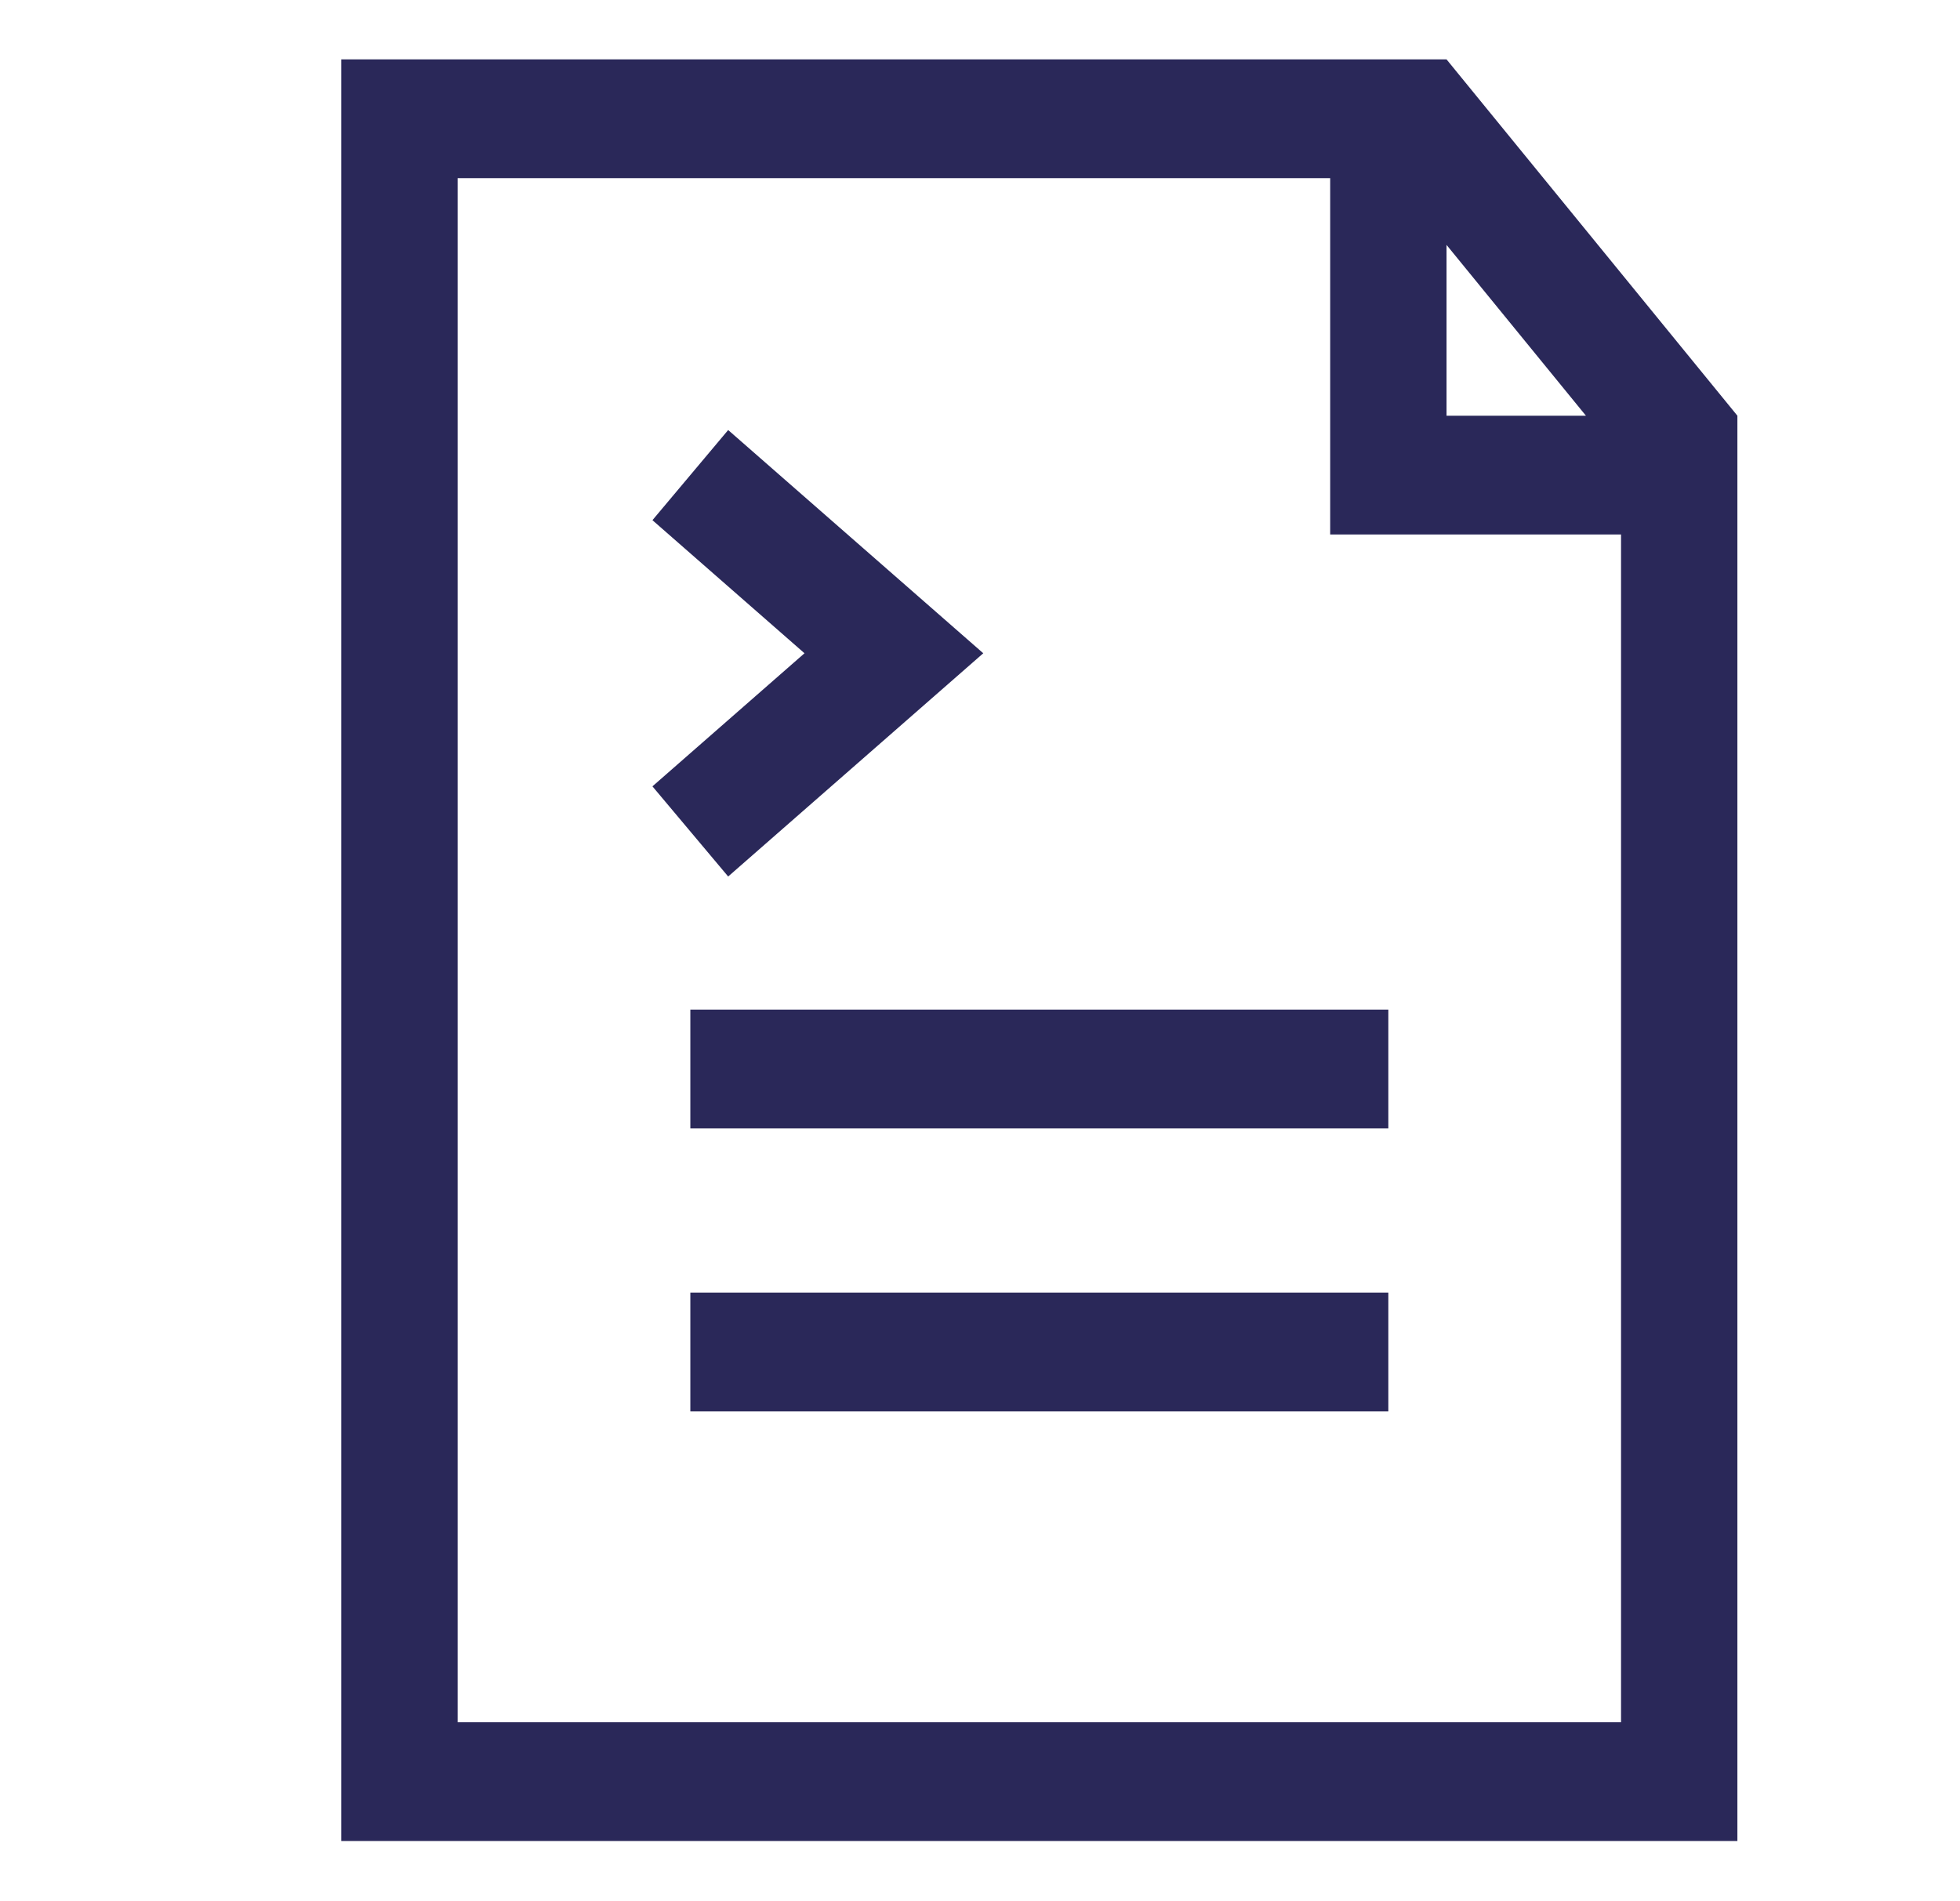
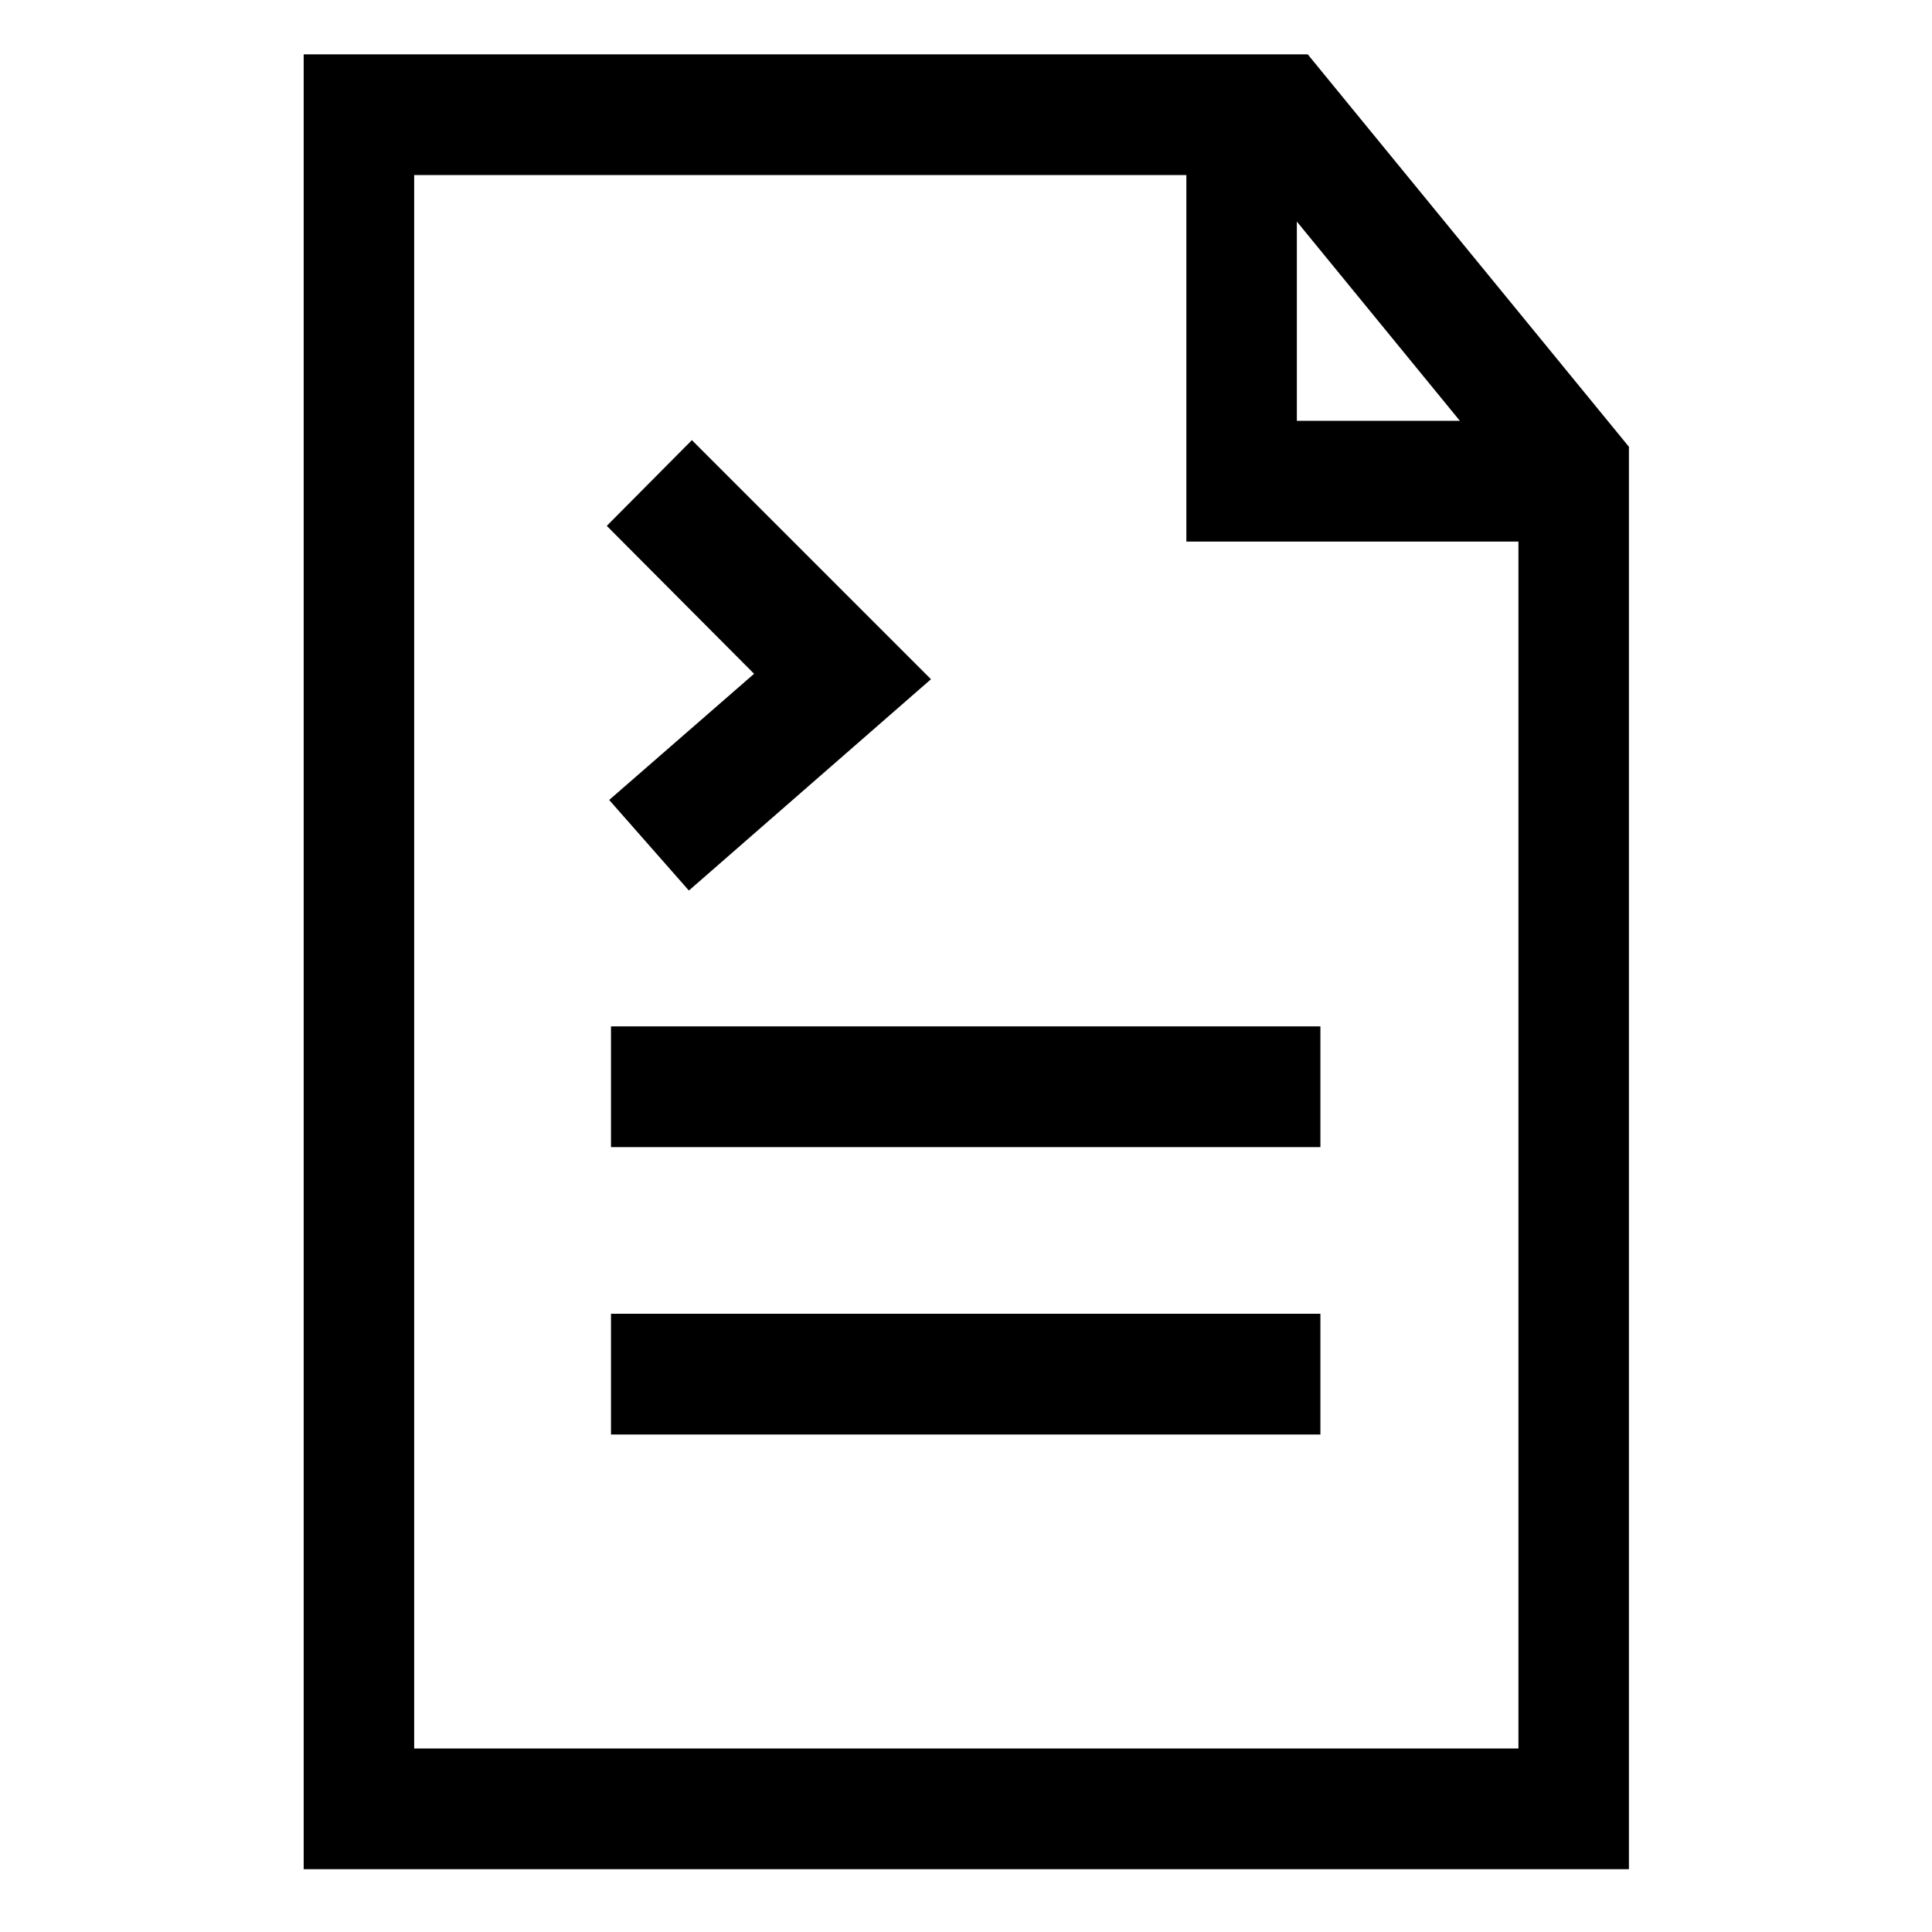
- <svg xmlns="http://www.w3.org/2000/svg" width="33" height="32" viewBox="0 0 33 32" fill="none">
-   <path fill-rule="evenodd" clip-rule="evenodd" d="M23.375 19H11.623V17H23.375V19ZM23.375 23.765H11.623V21.765H23.375V23.765Z" fill="#2A2859" />
-   <path fill-rule="evenodd" clip-rule="evenodd" d="M13.545 11L10.985 8.759L12.26 7.241L16.555 11L12.26 14.759L10.985 13.241L13.545 11Z" fill="#2A2859" />
-   <path fill-rule="evenodd" clip-rule="evenodd" d="M29.252 7L24.355 1H5.746V31H29.252V7ZM27.293 29H7.705V3H22.396V9H27.293V29ZM26.702 7L24.355 4.124V7H26.702Z" fill="#2A2859" />
+ <svg xmlns="http://www.w3.org/2000/svg" id="Document-code" viewBox="0 0 32 32">
+   <rect x="10.12" y="17" width="11.75" height="2" />
+   <rect x="10.12" y="21.76" width="11.75" height="2" />
+   <polygon points="11.41 14.75 10.09 13.25 12.49 11.16 10.05 8.71 11.46 7.29 15.42 11.25 11.41 14.75" />
+   <path d="M21.66.9H5.03v30.06h21.95V7.4L21.66.9ZM21.48,3.67l2.7,3.3h-2.7v-3.3ZM6.86,28.96V2.9h12.79v6.07h5.5v19.99H6.86Z" />
</svg>
